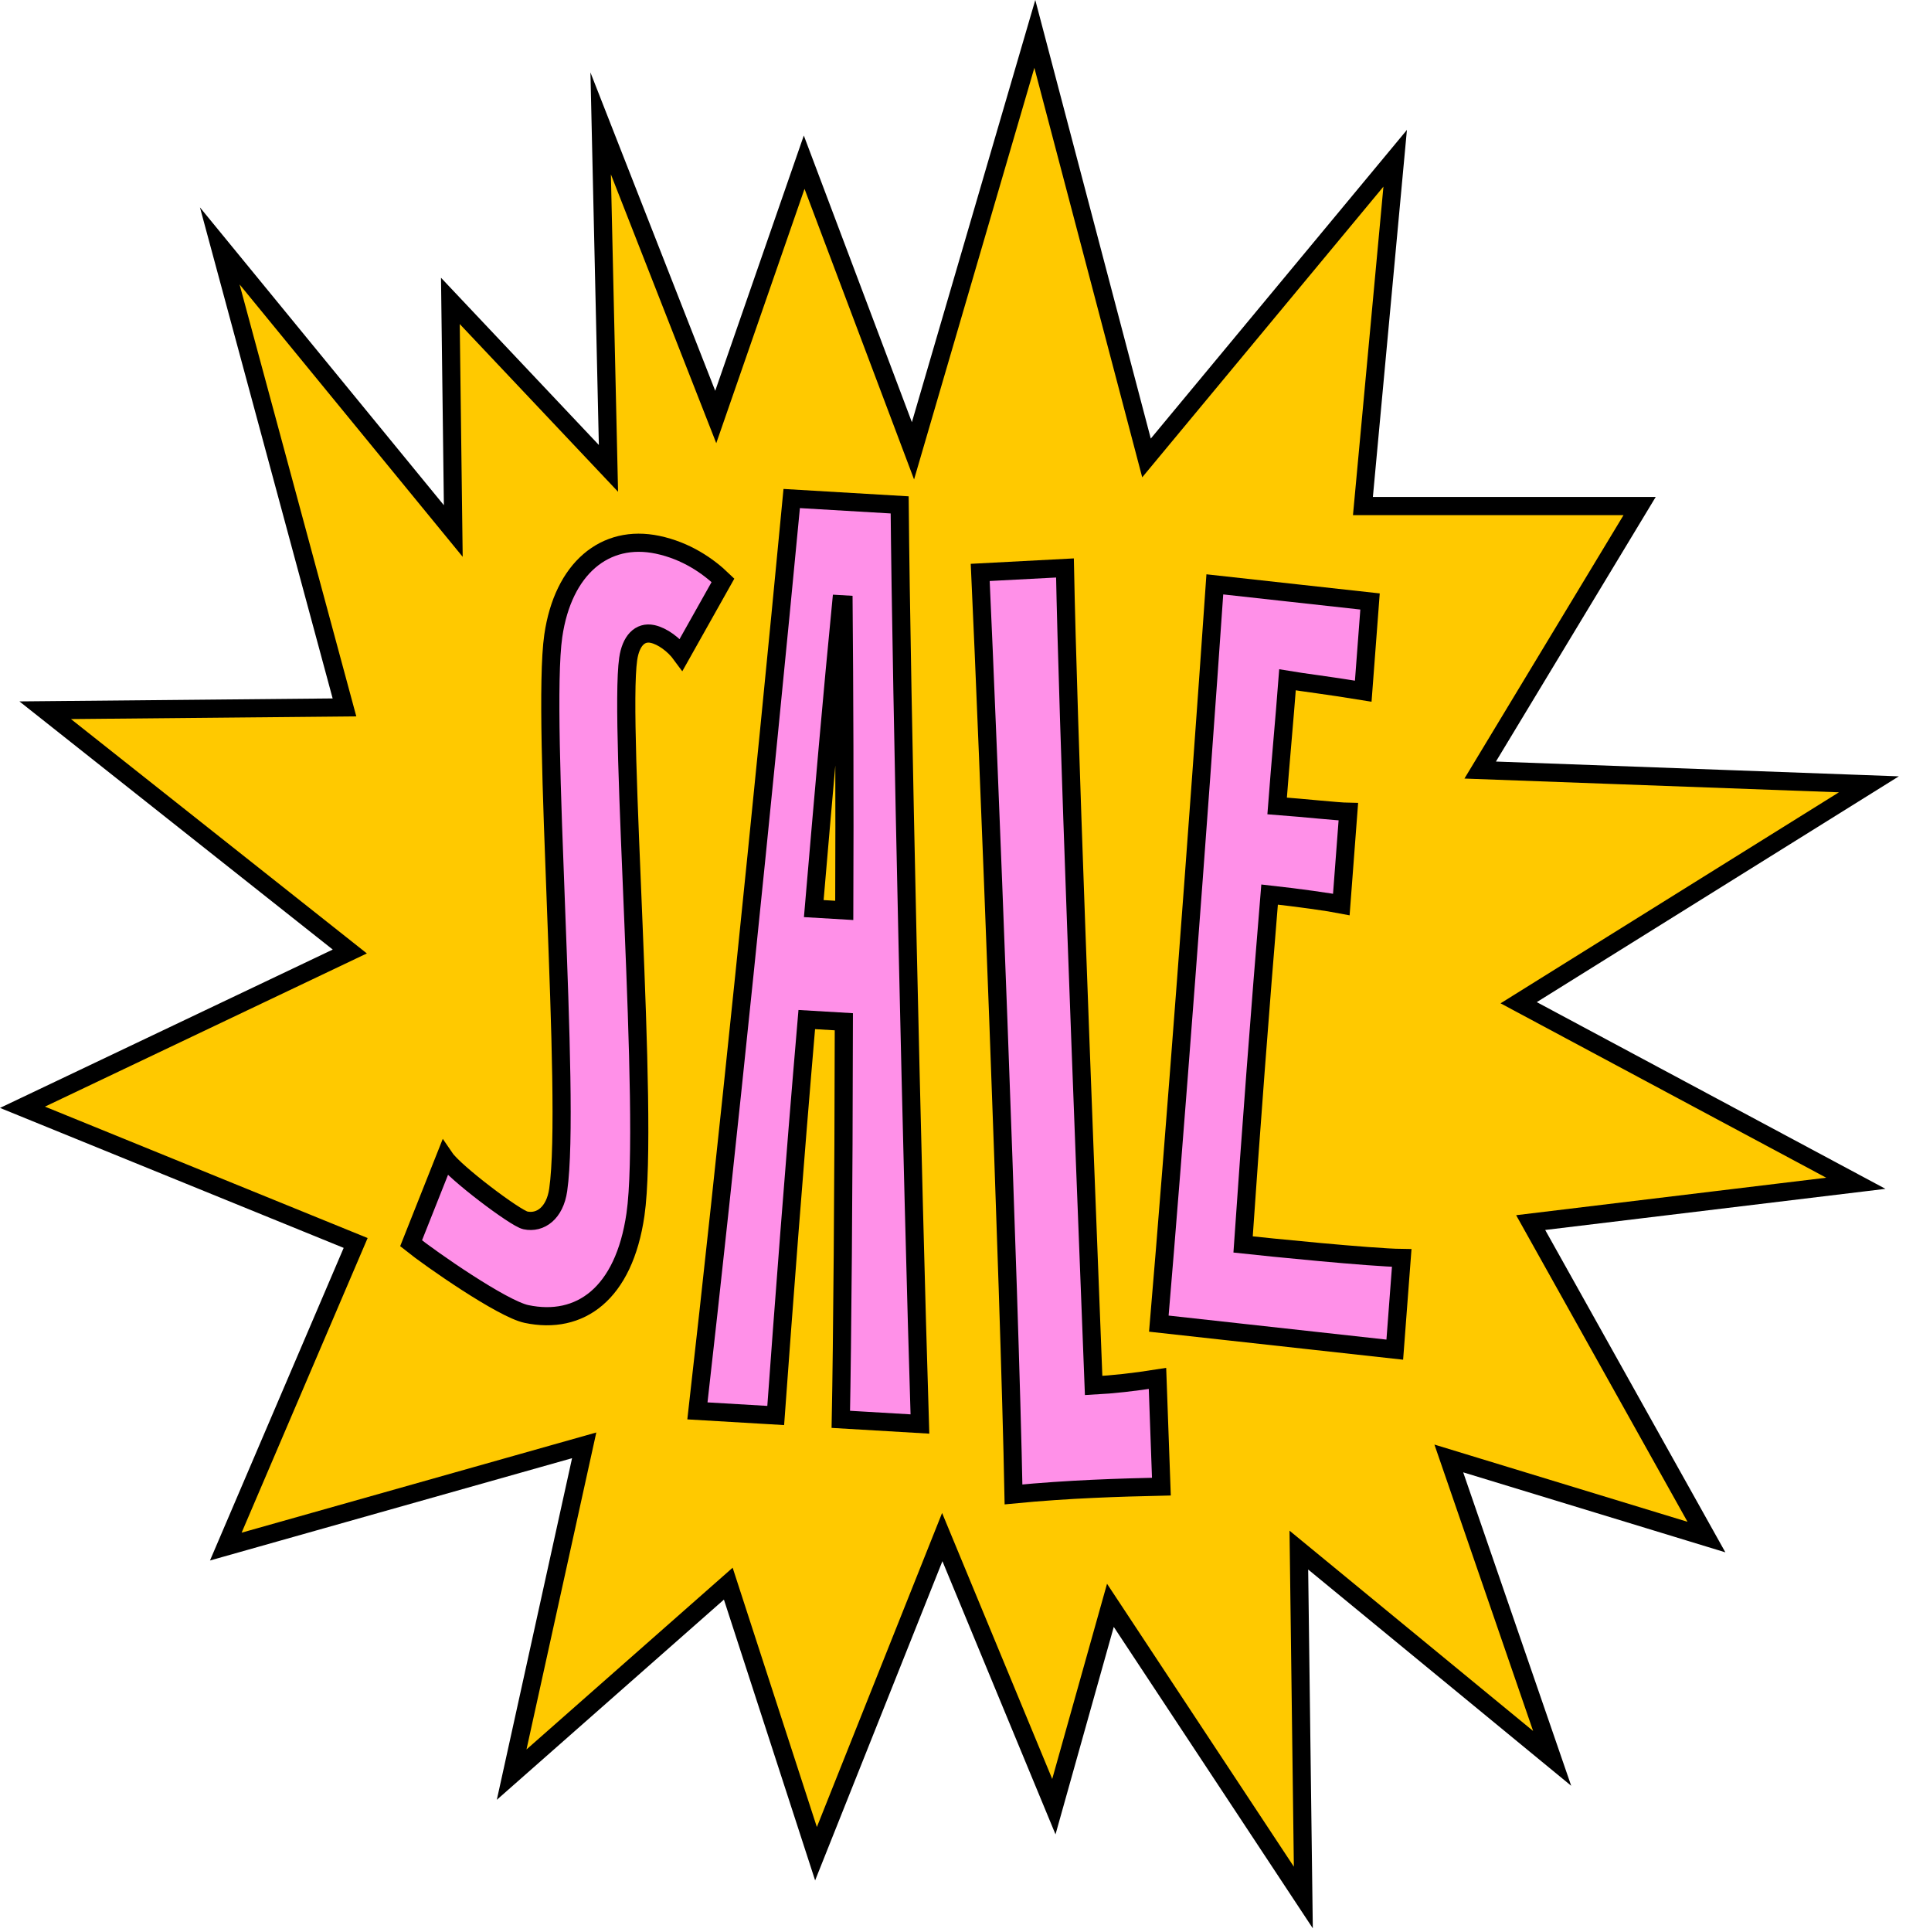
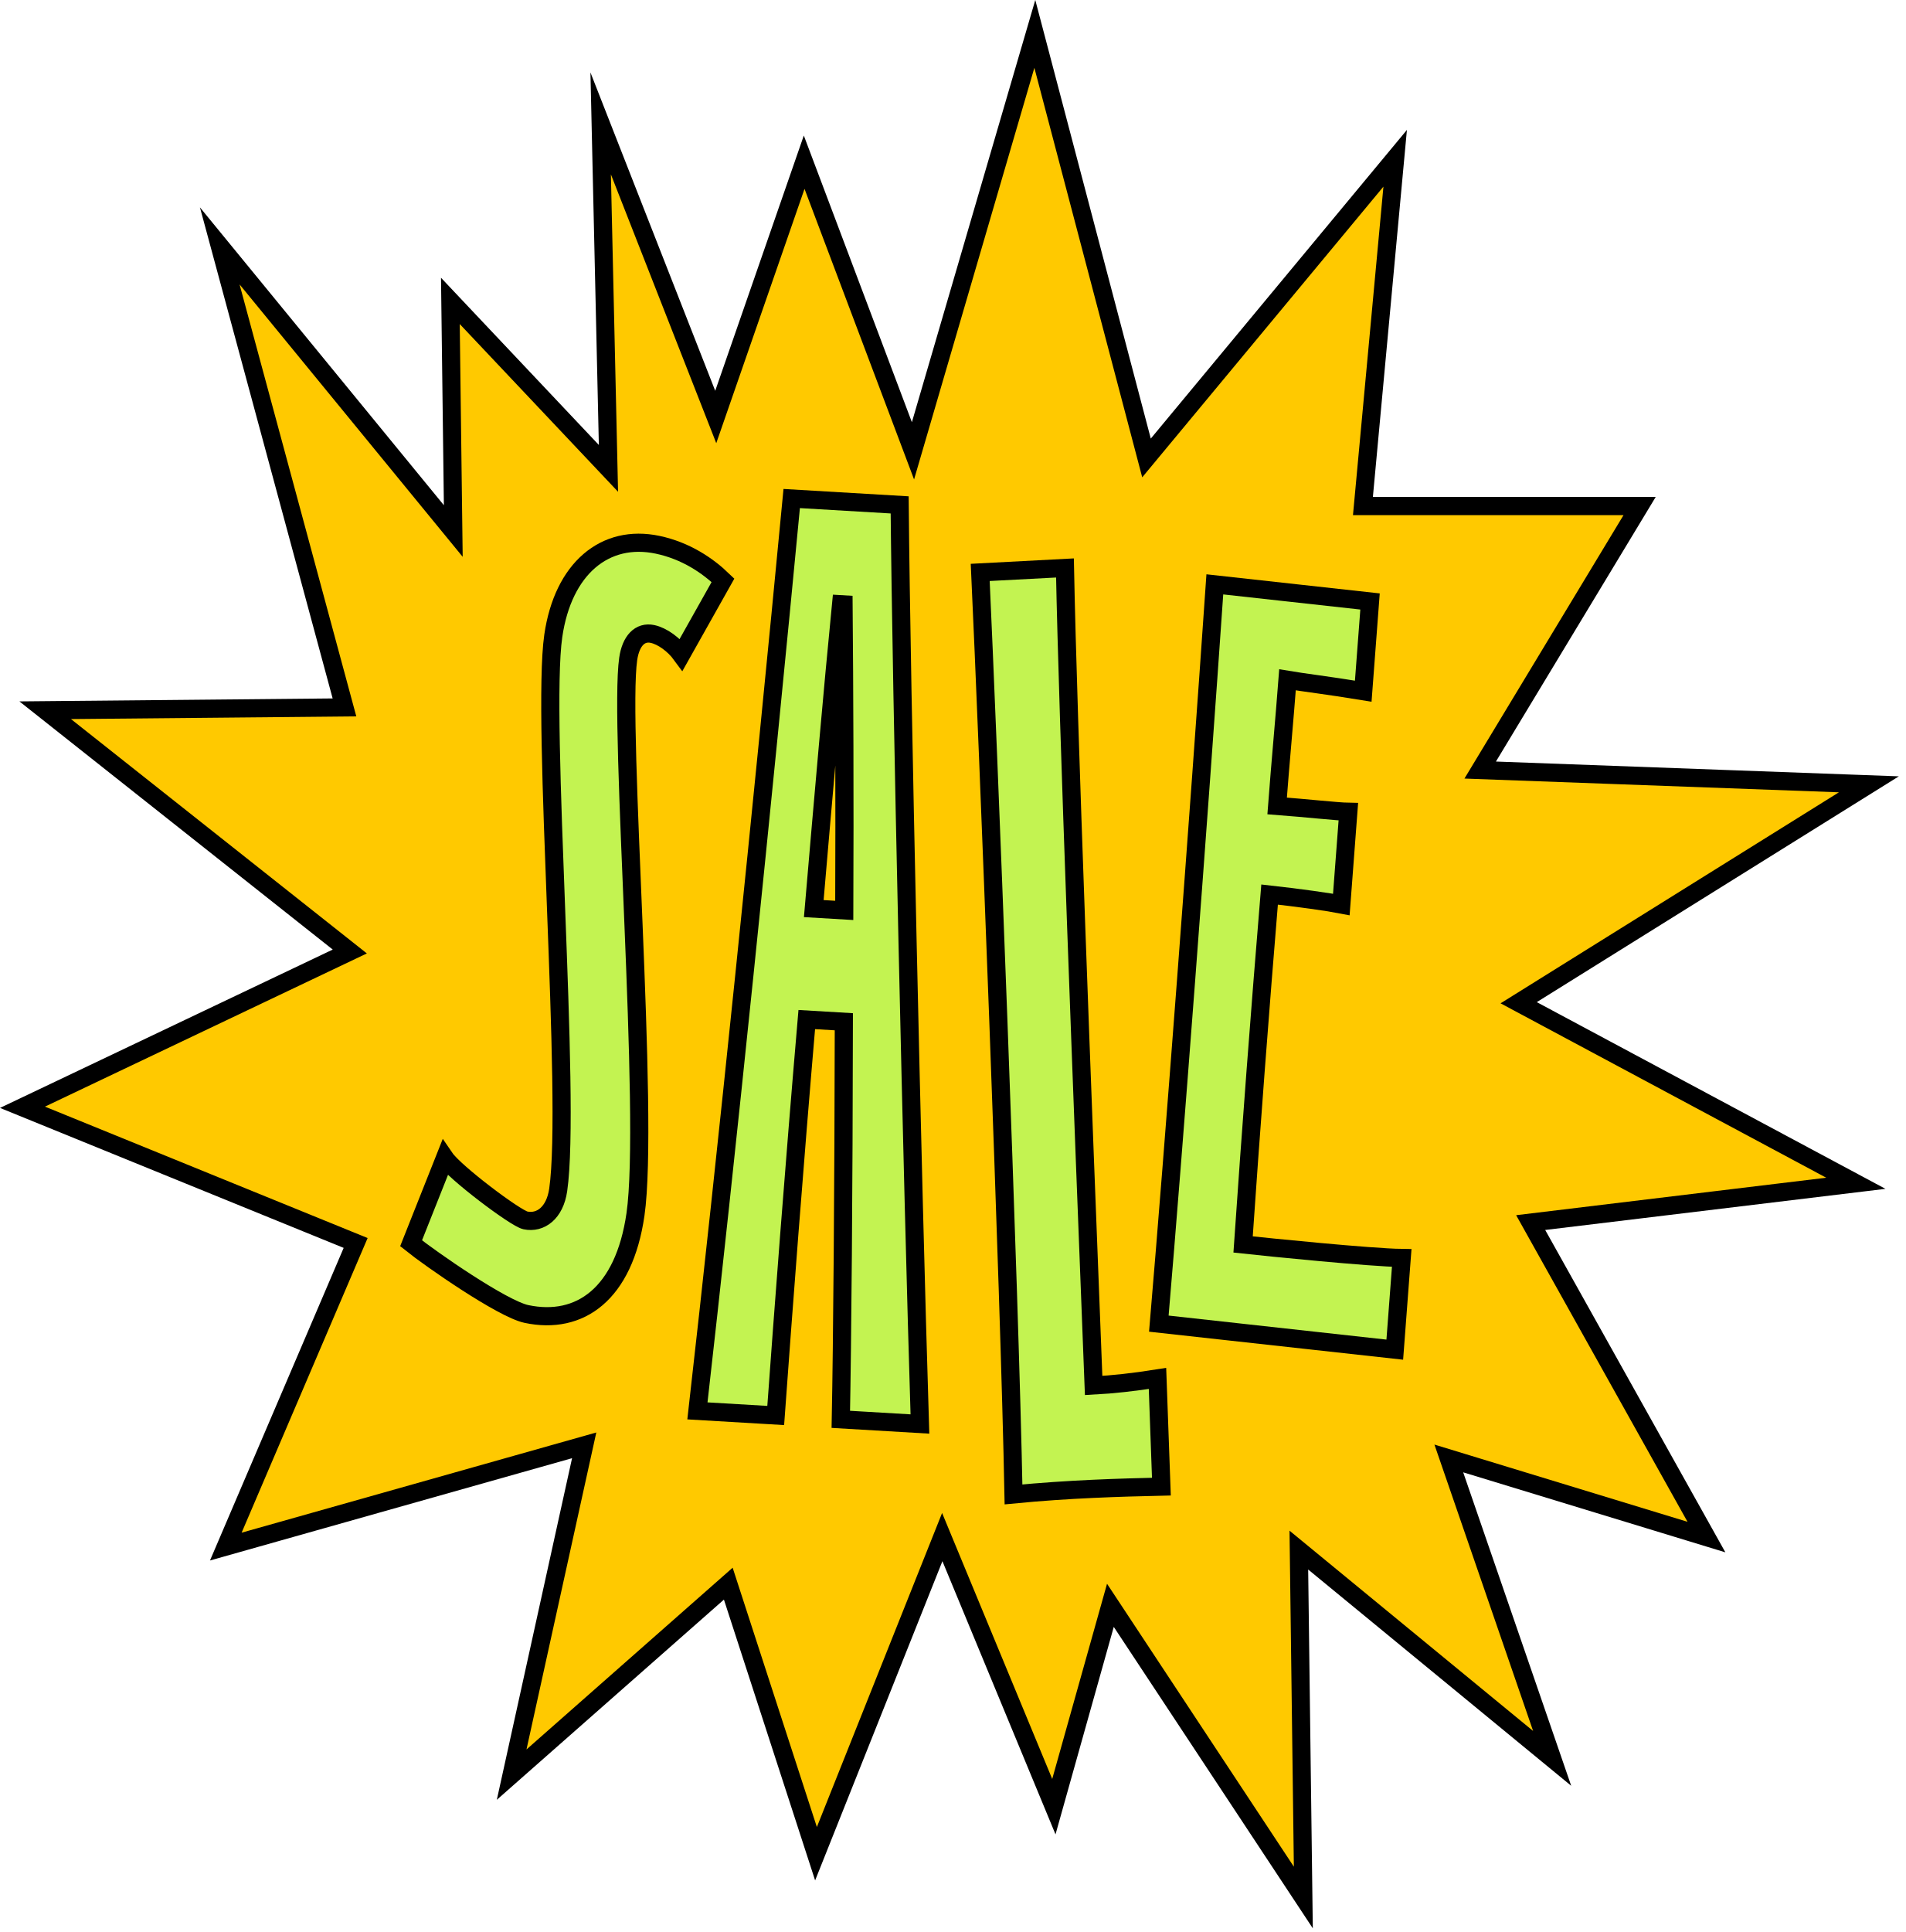
<svg xmlns="http://www.w3.org/2000/svg" width="224" height="227" viewBox="0 0 224 227" fill="none">
  <path d="M2.642 130.099L41.111 111.796L5.311 83.449L40.484 83.116L25.827 28.892L53.272 62.392L52.93 35.354L71.509 55.031L70.593 14.498L84.118 48.994L94.51 19.057L107.298 52.969L121.618 3.983L134.743 53.807L163.969 18.596L160.179 59.458H192.697L173.96 90.477L219.642 92.153L178.483 117.815L218.11 139.03L179.893 143.647L200.551 180.598L170.272 171.36L182.418 206.6L152.648 182.128L153.175 222.948L130.5 188.617L123.856 212.275L110.739 180.598L95.9 217.804L85.592 186.072L60.132 208.51L68.656 169.82L26.538 181.716L41.798 146.042L2.642 130.099Z" fill="#FFC900" stroke="black" stroke-width="2.133" stroke-miterlimit="10" />
-   <path d="M74.683 142.701C76.362 131.108 72.681 85.347 73.829 77.421C74.137 75.292 75.208 74.177 76.679 74.487C77.856 74.734 79.224 75.754 80.067 76.907L84.968 68.187C83.195 66.473 80.621 64.711 77.287 64.008C71.109 62.706 66.173 66.786 65.025 74.712C63.586 84.65 67.161 129.047 65.602 139.812C65.208 142.533 63.515 143.761 61.749 143.389C60.573 143.141 53.456 137.776 52.289 136.067L48.313 146.079C50.576 147.897 59.031 153.788 61.875 154.387C68.151 155.71 73.329 152.047 74.683 142.701Z" fill="#FF90E8" stroke="black" stroke-width="2.133" stroke-miterlimit="10" />
-   <path d="M98.817 166.765L108.114 167.313C107.23 139.076 105.924 80.76 105.733 59.322L93.046 58.574C89.643 94.323 85.298 136.488 81.965 165.771L91.166 166.313C92.058 153.999 93.331 137.106 94.815 119.793C96.171 119.873 97.817 119.97 99.173 120.05C99.144 139.749 98.993 157.716 98.817 166.765ZM95.639 106.756C96.754 93.736 97.851 81.146 98.848 70.995L99.139 71.012C99.224 80.796 99.278 93.741 99.222 106.967C98.06 106.899 96.801 106.825 95.639 106.756Z" fill="#FF90E8" stroke="black" stroke-width="2.133" stroke-miterlimit="10" />
-   <path d="M136.034 161.96C133.301 162.394 130.765 162.672 128.529 162.789C127.191 128.563 125.514 84.948 125.161 66.732L115.201 67.256C116.103 86.6 118.664 151.875 119.113 175.585C125.608 174.954 131.711 174.778 136.493 174.671L136.034 161.96Z" fill="#FF90E8" stroke="black" stroke-width="2.133" stroke-miterlimit="10" />
-   <path d="M164.738 147.806C161.159 147.762 148.878 146.525 146.094 146.218C146.999 133.004 148.087 118.643 149.209 105.104C152.569 105.474 156.305 106.003 157.64 106.267L158.465 95.38C157.208 95.358 153.464 94.946 150.095 94.691C150.49 89.479 150.954 84.626 151.314 79.877C153.321 80.215 155.817 80.491 160.216 81.209L161.014 70.67L142.774 68.659C140.816 97.055 137.938 135.042 136.193 155.52L163.922 158.577L164.738 147.806Z" fill="#FF90E8" stroke="black" stroke-width="2.133" stroke-miterlimit="10" />
+   <path d="M74.683 142.701C76.362 131.108 72.681 85.347 73.829 77.421C74.137 75.292 75.208 74.177 76.679 74.487C77.856 74.734 79.224 75.754 80.067 76.907L84.968 68.187C83.195 66.473 80.621 64.711 77.287 64.008C71.109 62.706 66.173 66.786 65.025 74.712C63.586 84.65 67.161 129.047 65.602 139.812C65.208 142.533 63.515 143.761 61.749 143.389C60.573 143.141 53.456 137.776 52.289 136.067L48.313 146.079C50.576 147.897 59.031 153.788 61.875 154.387C68.151 155.71 73.329 152.047 74.683 142.701Z" fill="#c3f351" stroke="black" stroke-width="2.133" stroke-miterlimit="10" />
+   <path d="M98.817 166.765L108.114 167.313C107.23 139.076 105.924 80.76 105.733 59.322L93.046 58.574C89.643 94.323 85.298 136.488 81.965 165.771L91.166 166.313C92.058 153.999 93.331 137.106 94.815 119.793C96.171 119.873 97.817 119.97 99.173 120.05C99.144 139.749 98.993 157.716 98.817 166.765ZM95.639 106.756C96.754 93.736 97.851 81.146 98.848 70.995L99.139 71.012C99.224 80.796 99.278 93.741 99.222 106.967C98.06 106.899 96.801 106.825 95.639 106.756Z" fill="#c3f351" stroke="black" stroke-width="2.133" stroke-miterlimit="10" />
+   <path d="M136.034 161.96C133.301 162.394 130.765 162.672 128.529 162.789C127.191 128.563 125.514 84.948 125.161 66.732L115.201 67.256C116.103 86.6 118.664 151.875 119.113 175.585C125.608 174.954 131.711 174.778 136.493 174.671L136.034 161.96Z" fill="#c3f351" stroke="black" stroke-width="2.133" stroke-miterlimit="10" />
+   <path d="M164.738 147.806C161.159 147.762 148.878 146.525 146.094 146.218C146.999 133.004 148.087 118.643 149.209 105.104C152.569 105.474 156.305 106.003 157.64 106.267L158.465 95.38C157.208 95.358 153.464 94.946 150.095 94.691C150.49 89.479 150.954 84.626 151.314 79.877C153.321 80.215 155.817 80.491 160.216 81.209L161.014 70.67L142.774 68.659C140.816 97.055 137.938 135.042 136.193 155.52L163.922 158.577L164.738 147.806Z" fill="#c3f351" stroke="black" stroke-width="2.133" stroke-miterlimit="10" />
</svg>
